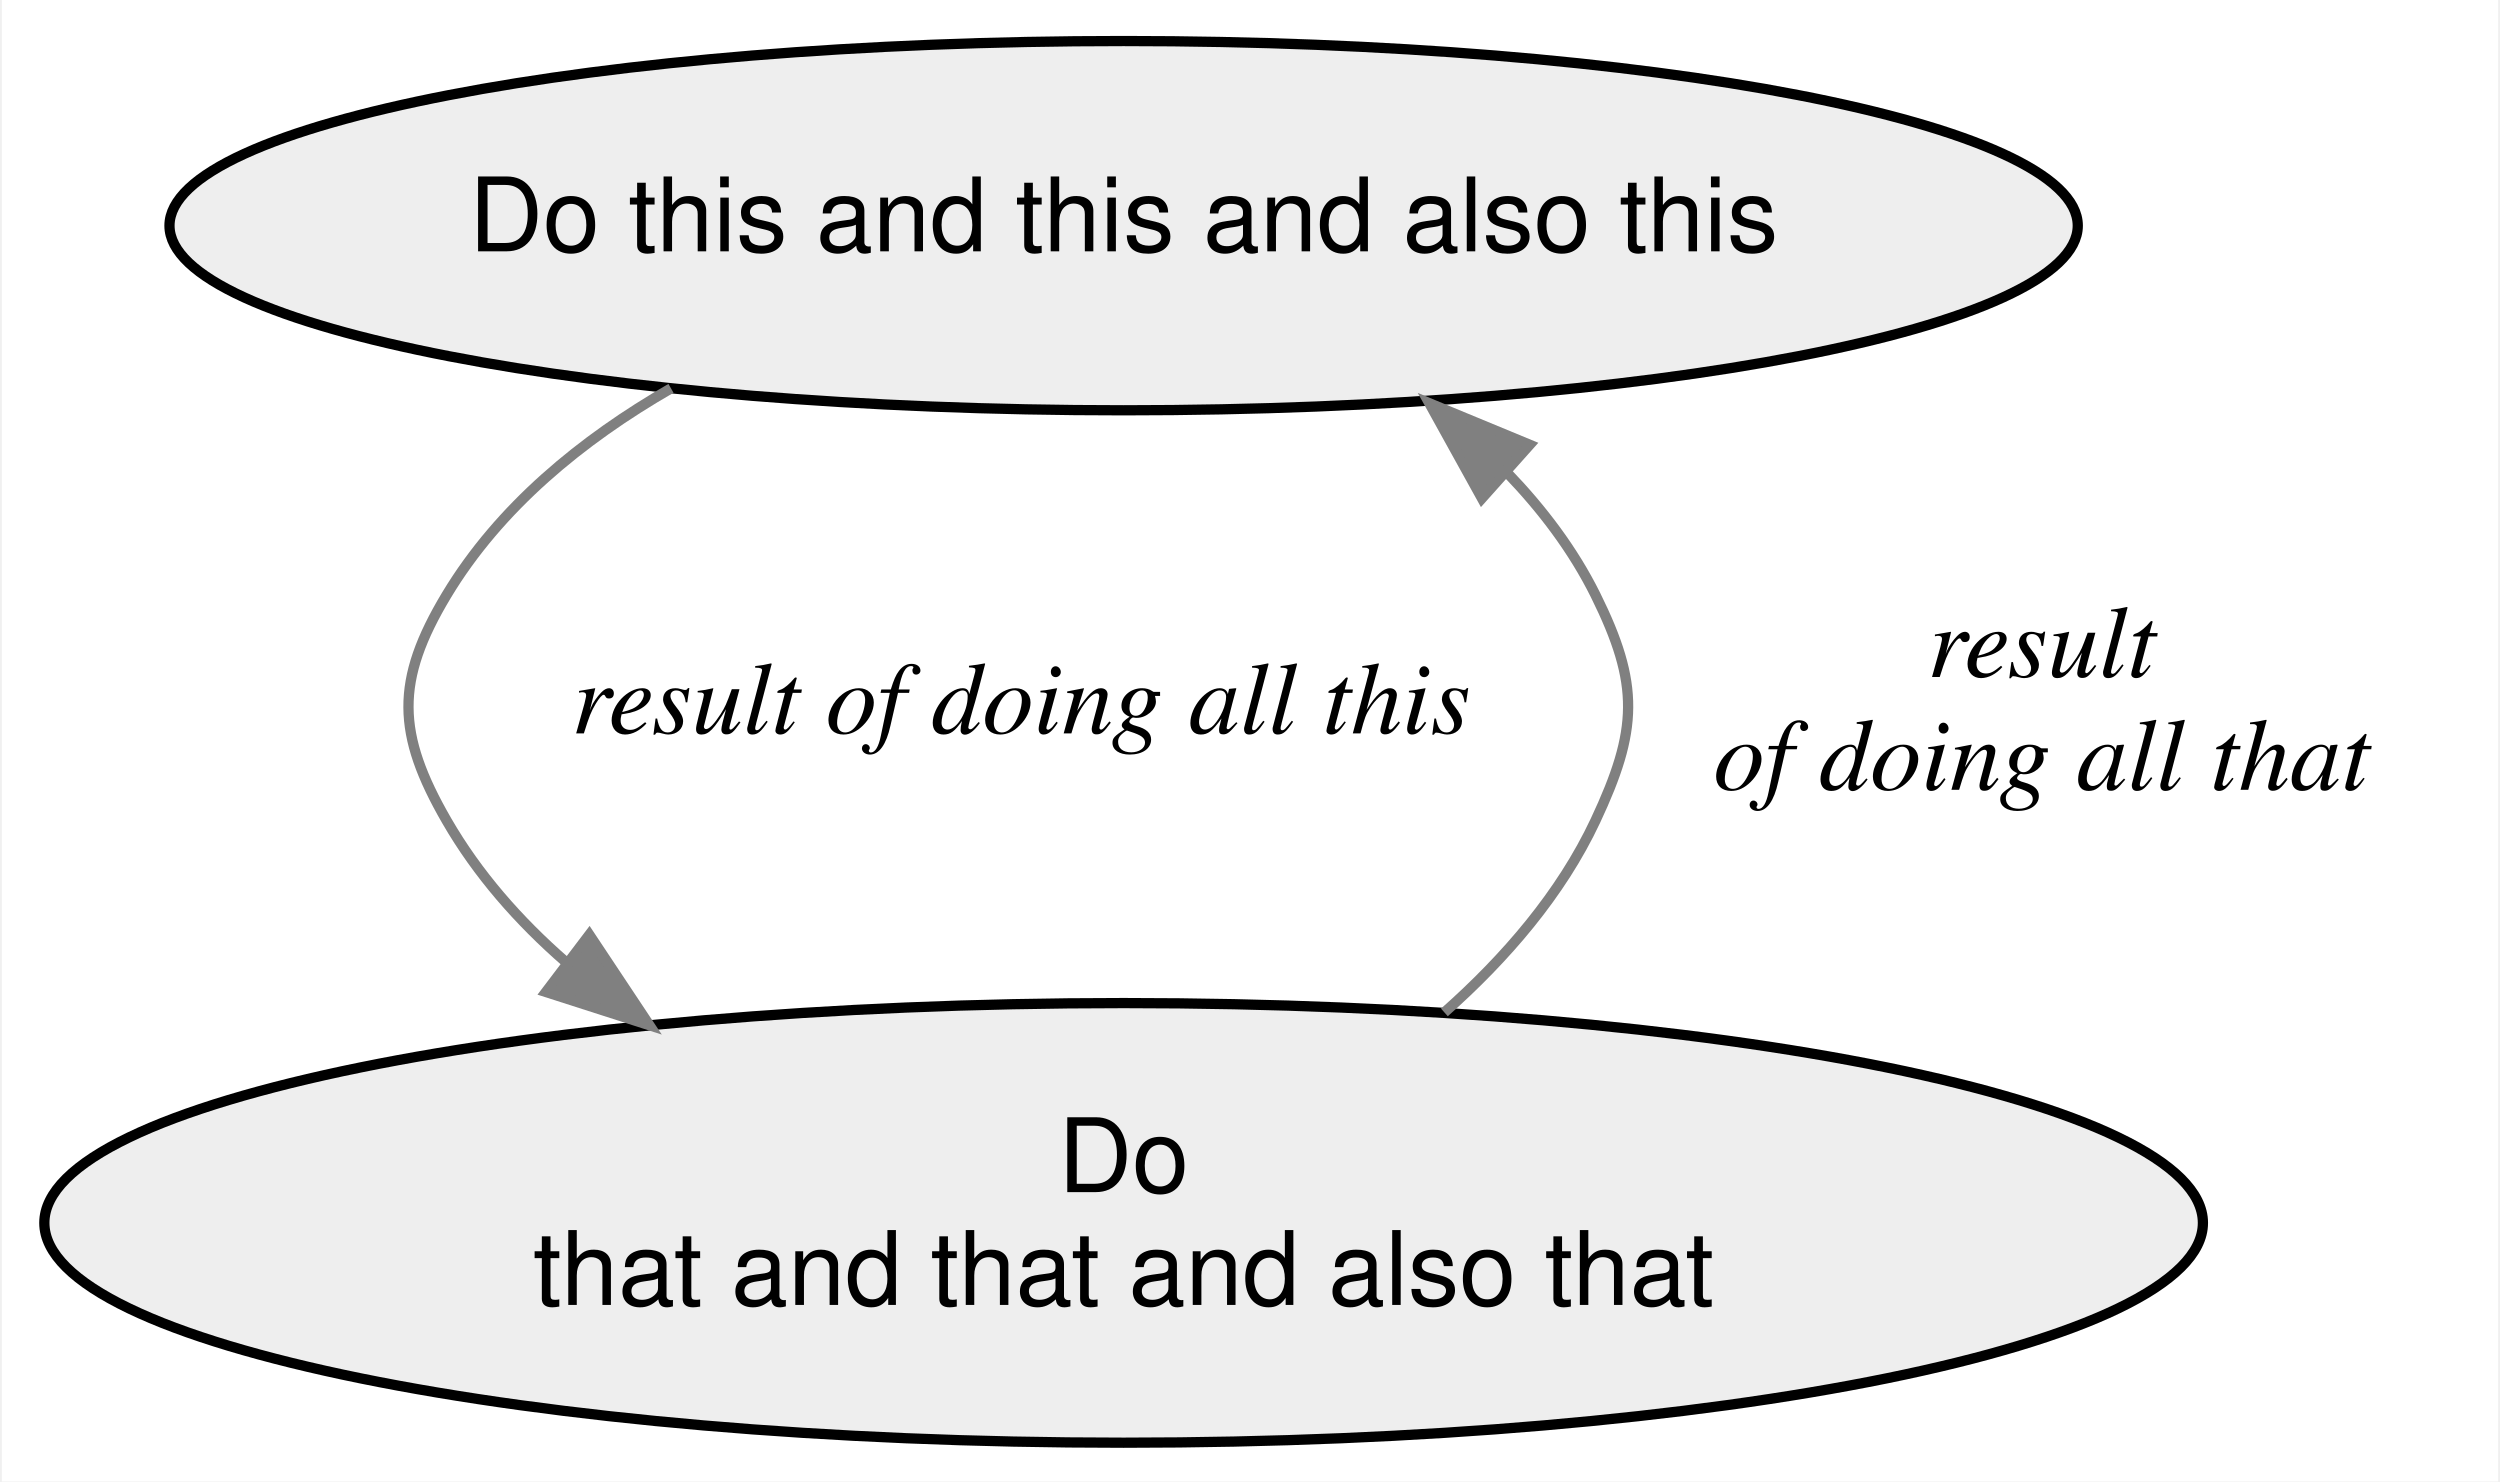
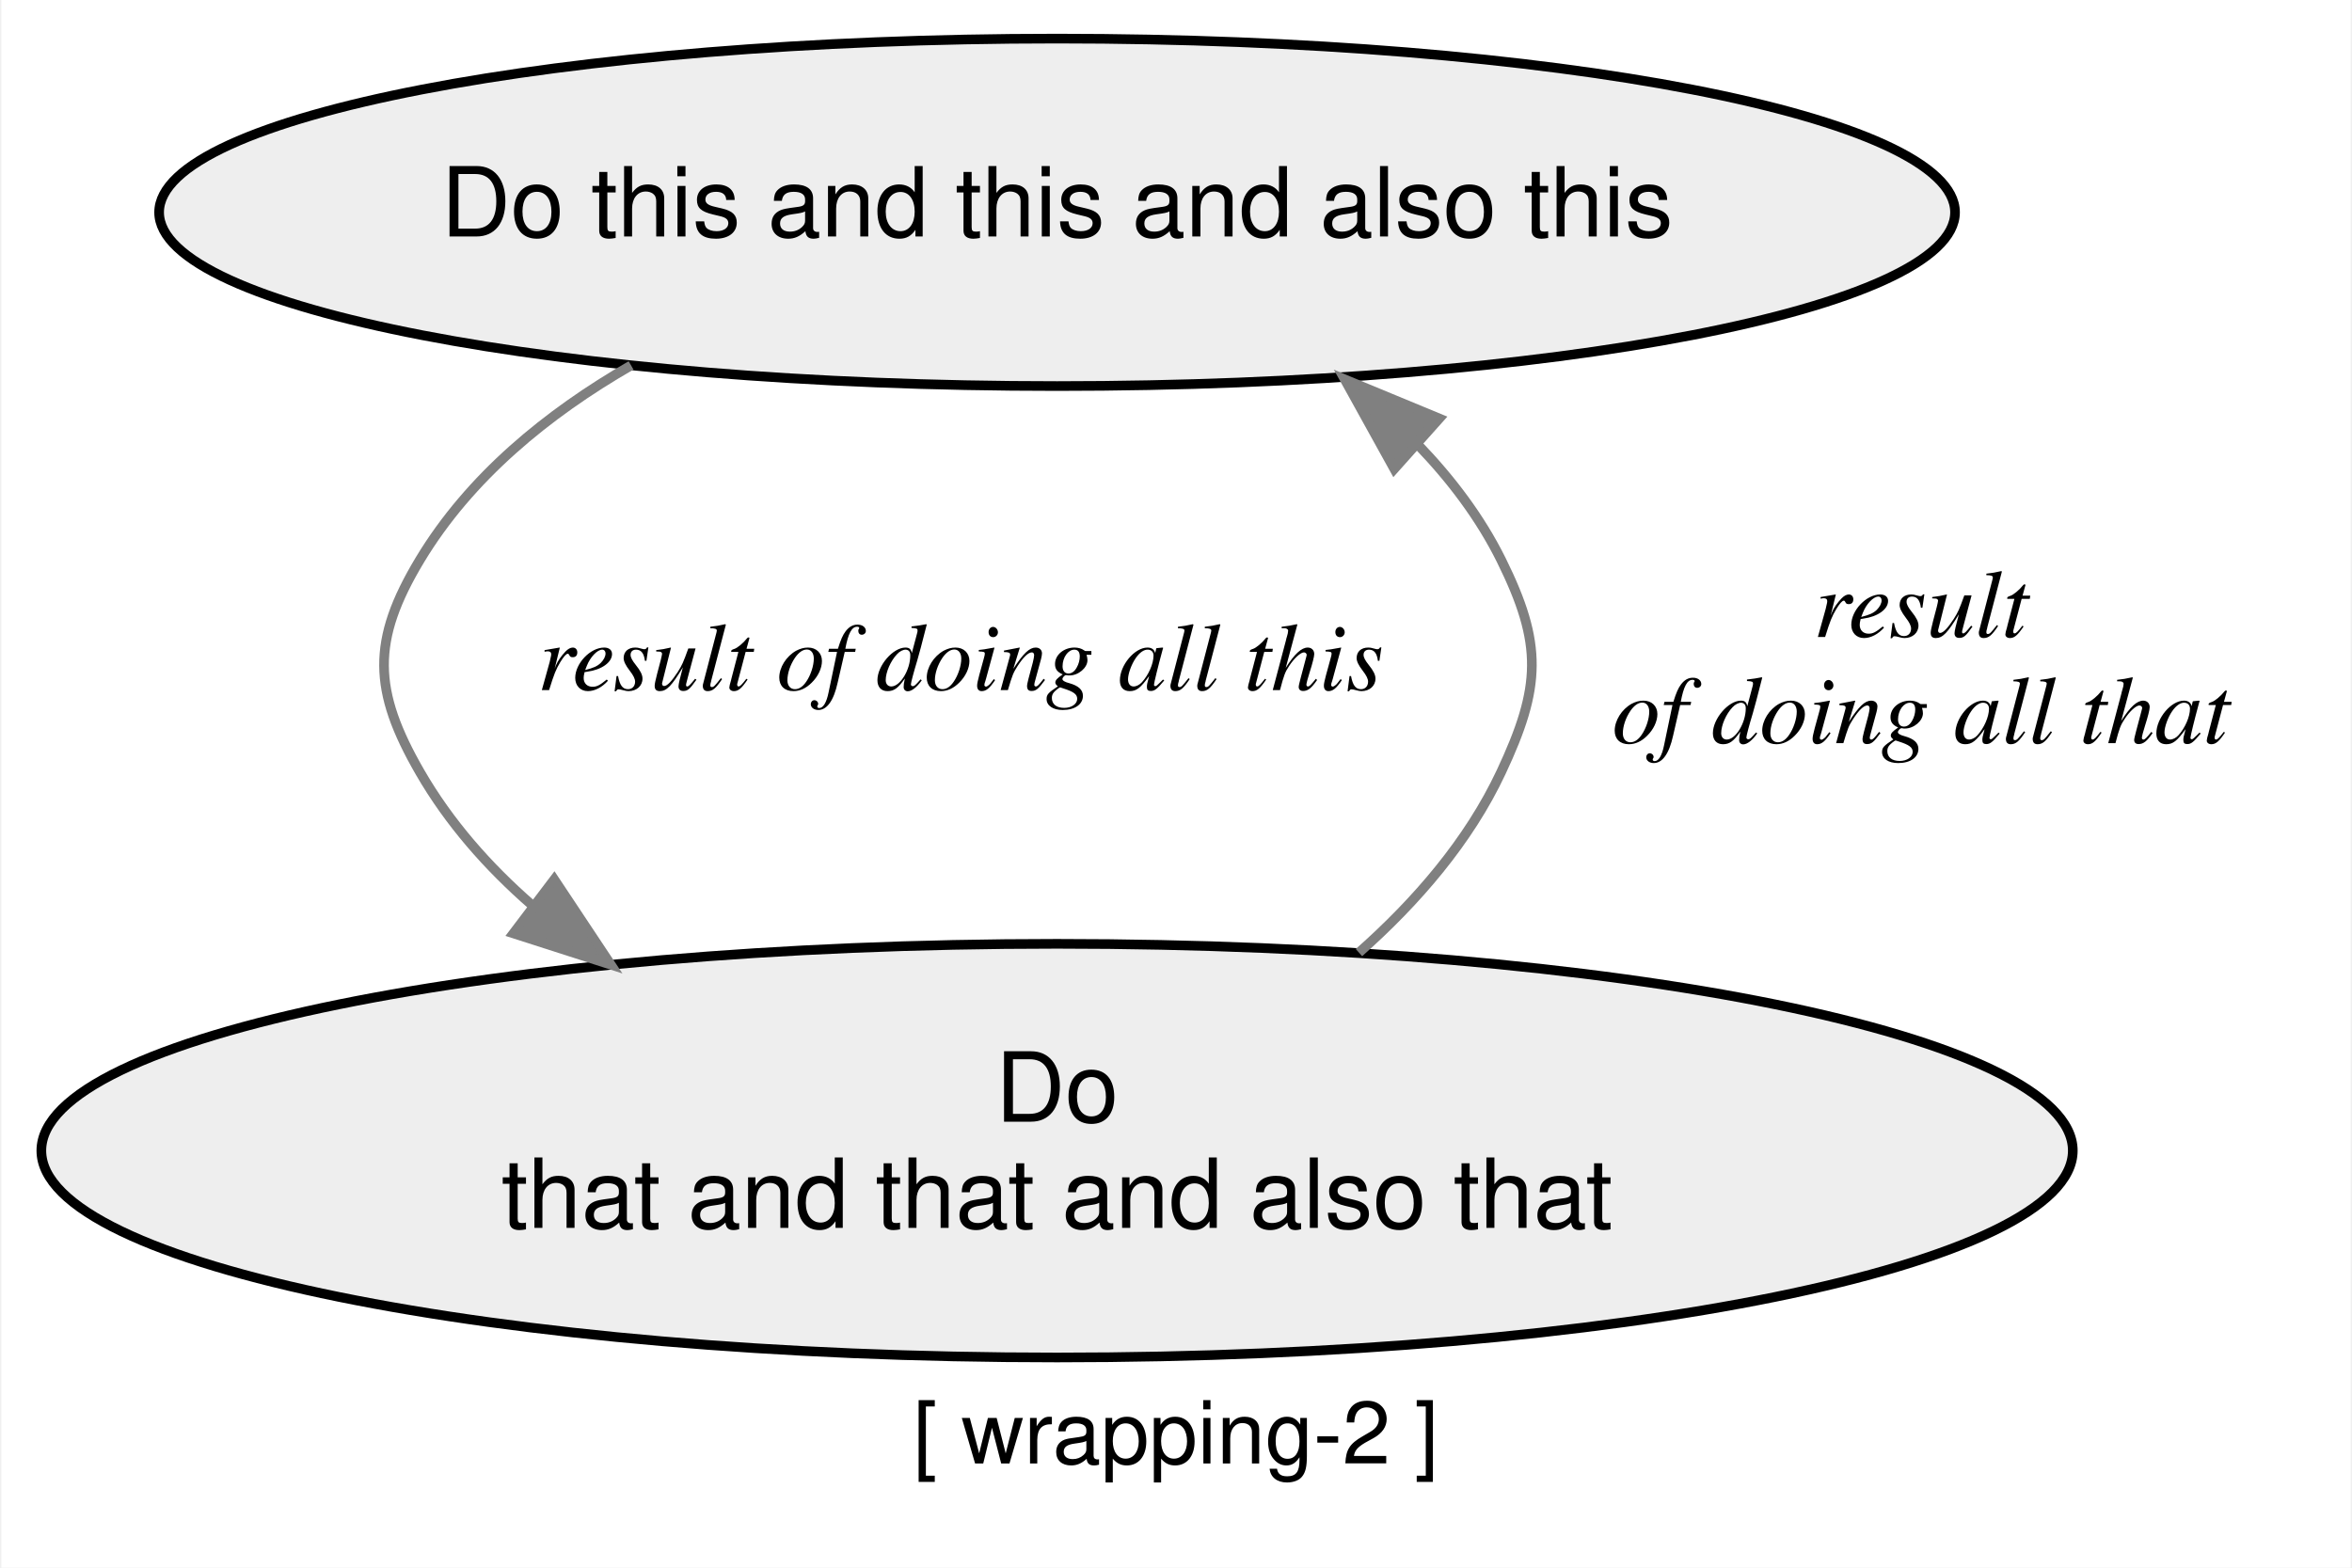
- <svg xmlns="http://www.w3.org/2000/svg" width="243pt" height="144pt" viewBox="0.00 0.00 243.36 144.43">
-   <g id="graph0" class="graph" transform="scale(1 1) rotate(0) translate(4 140.43)">
-     <polygon fill="white" stroke="transparent" points="-4,4 -4,-140.43 239.36,-140.43 239.36,4 -4,4" />
+ <svg xmlns="http://www.w3.org/2000/svg" width="243pt" height="162pt" viewBox="0.00 0.00 243.36 162.43">
+   <g id="graph0" class="graph" transform="scale(1 1) rotate(0) translate(4 158.43)">
+     <polygon fill="white" stroke="transparent" points="-4,4 -4,-158.43 239.36,-158.43 239.36,4 -4,4" />
+     <text text-anchor="middle" x="117.68" y="-6.8" font-family="Helvetica,sans-Serif" font-size="9.00">[ wrapping-2 ]</text>
    <g id="node1" class="node">
-       <ellipse fill="#eeeeee" stroke="black" cx="105.36" cy="-118.43" rx="93.02" ry="18" />
-       <text text-anchor="middle" x="105.36" y="-115.93" font-family="Helvetica,sans-Serif" font-size="10.00">Do this and this and also this</text>
+       <ellipse fill="#eeeeee" stroke="black" cx="105.36" cy="-136.43" rx="93.02" ry="18" />
+       <text text-anchor="middle" x="105.36" y="-133.93" font-family="Helvetica,sans-Serif" font-size="10.00">Do this and this and also this</text>
    </g>
    <g id="node2" class="node">
-       <ellipse fill="#eeeeee" stroke="black" cx="105.36" cy="-21.21" rx="105.22" ry="21.43" />
-       <text text-anchor="middle" x="105.36" y="-24.21" font-family="Helvetica,sans-Serif" font-size="10.00">Do</text>
-       <text text-anchor="middle" x="105.36" y="-13.21" font-family="Helvetica,sans-Serif" font-size="10.00"> that and that and also that</text>
+       <ellipse fill="#eeeeee" stroke="black" cx="105.36" cy="-39.21" rx="105.22" ry="21.43" />
+       <text text-anchor="middle" x="105.36" y="-42.21" font-family="Helvetica,sans-Serif" font-size="10.00">Do</text>
+       <text text-anchor="middle" x="105.36" y="-31.21" font-family="Helvetica,sans-Serif" font-size="10.00"> that and that and also that</text>
    </g>
    <g id="edge1" class="edge">
-       <path fill="none" stroke="gray" d="M61.23,-102.57C52.53,-97.56 44.51,-90.98 39.36,-82.43 34.32,-74.05 34.48,-68.9 39.36,-60.43 42.37,-55.21 46.39,-50.64 50.97,-46.65" />
-       <polygon fill="gray" stroke="gray" points="53.27,-49.3 59.13,-40.48 49.04,-43.72 53.27,-49.3" />
-       <text text-anchor="middle" x="95.36" y="-68.93" font-family="Times,serif" font-style="italic" font-size="10.00">result of doing all this</text>
+       <path fill="none" stroke="gray" d="M61.23,-120.57C52.53,-115.56 44.51,-108.98 39.36,-100.43 34.32,-92.05 34.48,-86.9 39.36,-78.43 42.37,-73.21 46.39,-68.64 50.97,-64.65" />
+       <polygon fill="gray" stroke="gray" points="53.27,-67.3 59.13,-58.48 49.04,-61.72 53.27,-67.3" />
+       <text text-anchor="middle" x="95.36" y="-86.93" font-family="Times,serif" font-style="italic" font-size="10.00">result of doing all this</text>
    </g>
    <g id="edge2" class="edge">
-       <path fill="none" stroke="gray" d="M136.63,-41.73C142.59,-47.01 148.01,-53.28 151.36,-60.43 155.51,-69.28 155.7,-73.67 151.36,-82.43 149.19,-86.8 146.18,-90.78 142.73,-94.36" />
-       <polygon fill="gray" stroke="gray" points="140.29,-91.85 135.16,-101.12 144.95,-97.07 140.29,-91.85" />
-       <text text-anchor="middle" x="194.86" y="-74.43" font-family="Times,serif" font-style="italic" font-size="10.00">result</text>
-       <text text-anchor="middle" x="194.86" y="-63.43" font-family="Times,serif" font-style="italic" font-size="10.00">of doing all that</text>
+       <path fill="none" stroke="gray" d="M136.63,-59.73C142.59,-65.01 148.01,-71.28 151.36,-78.43 155.51,-87.28 155.7,-91.67 151.36,-100.43 149.19,-104.8 146.18,-108.78 142.73,-112.36" />
+       <polygon fill="gray" stroke="gray" points="140.29,-109.85 135.16,-119.12 144.95,-115.07 140.29,-109.85" />
+       <text text-anchor="middle" x="194.86" y="-92.43" font-family="Times,serif" font-style="italic" font-size="10.00">result</text>
+       <text text-anchor="middle" x="194.86" y="-81.43" font-family="Times,serif" font-style="italic" font-size="10.00">of doing all that</text>
    </g>
  </g>
</svg>
